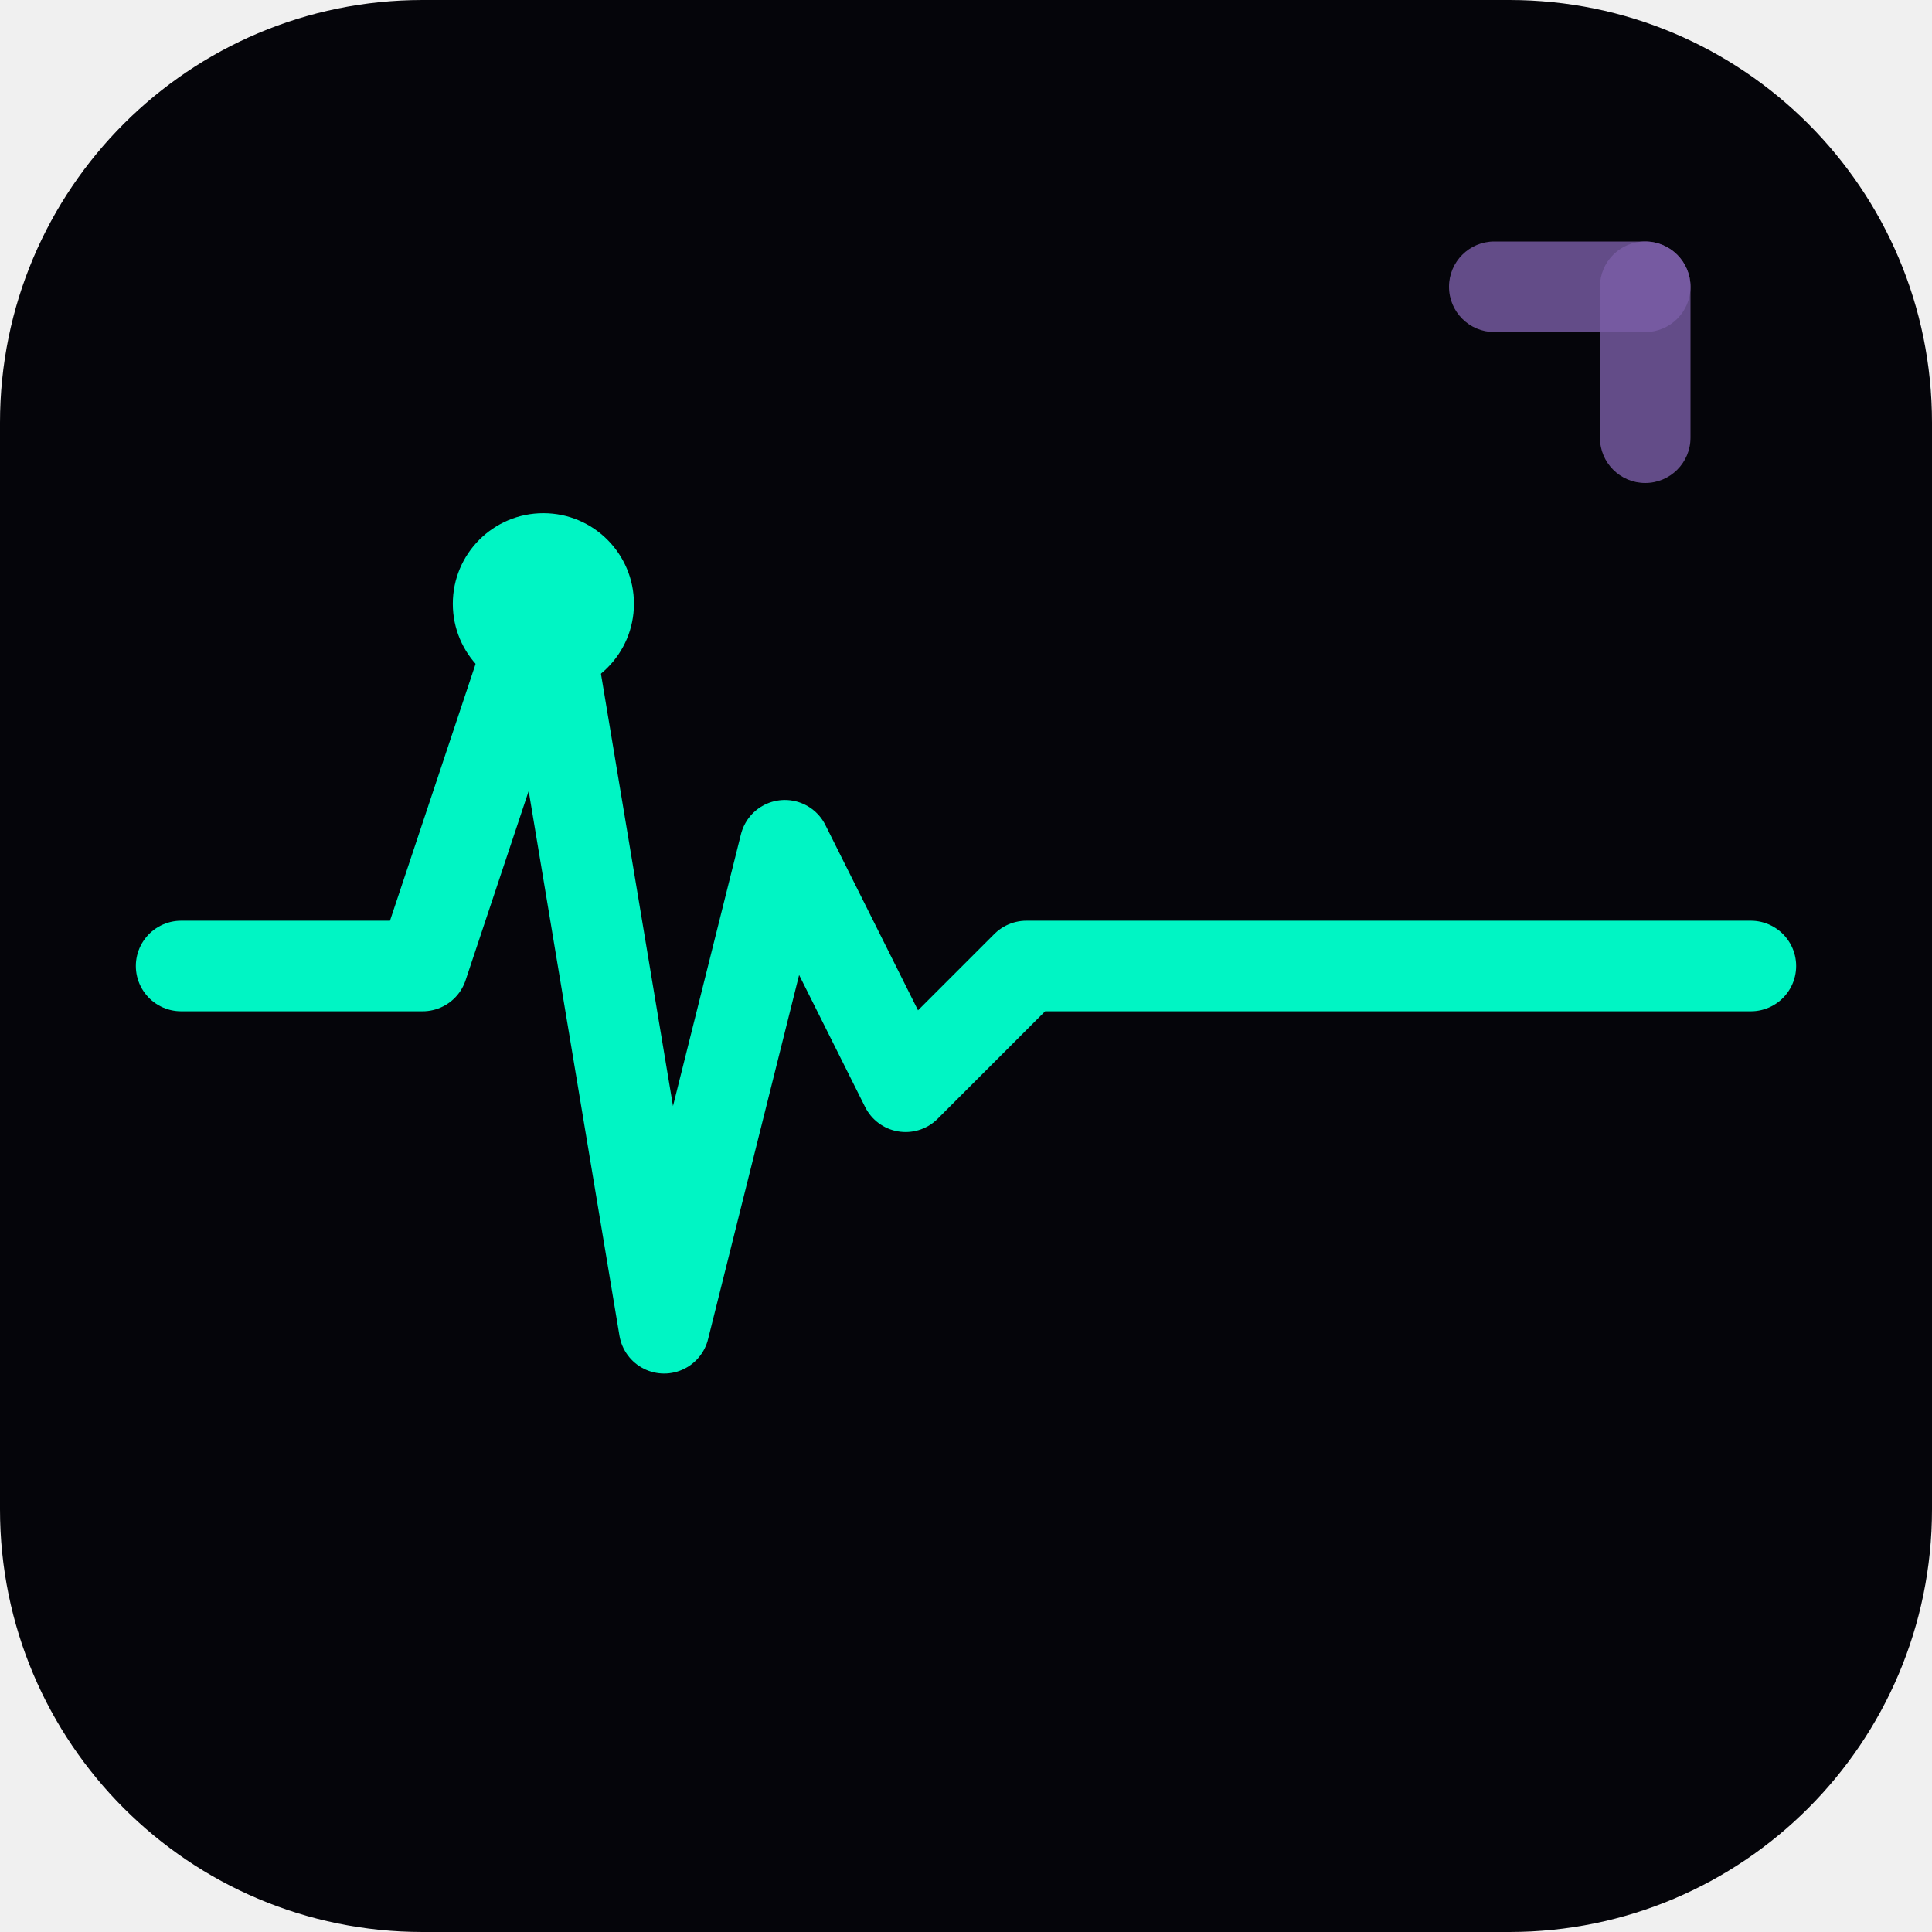
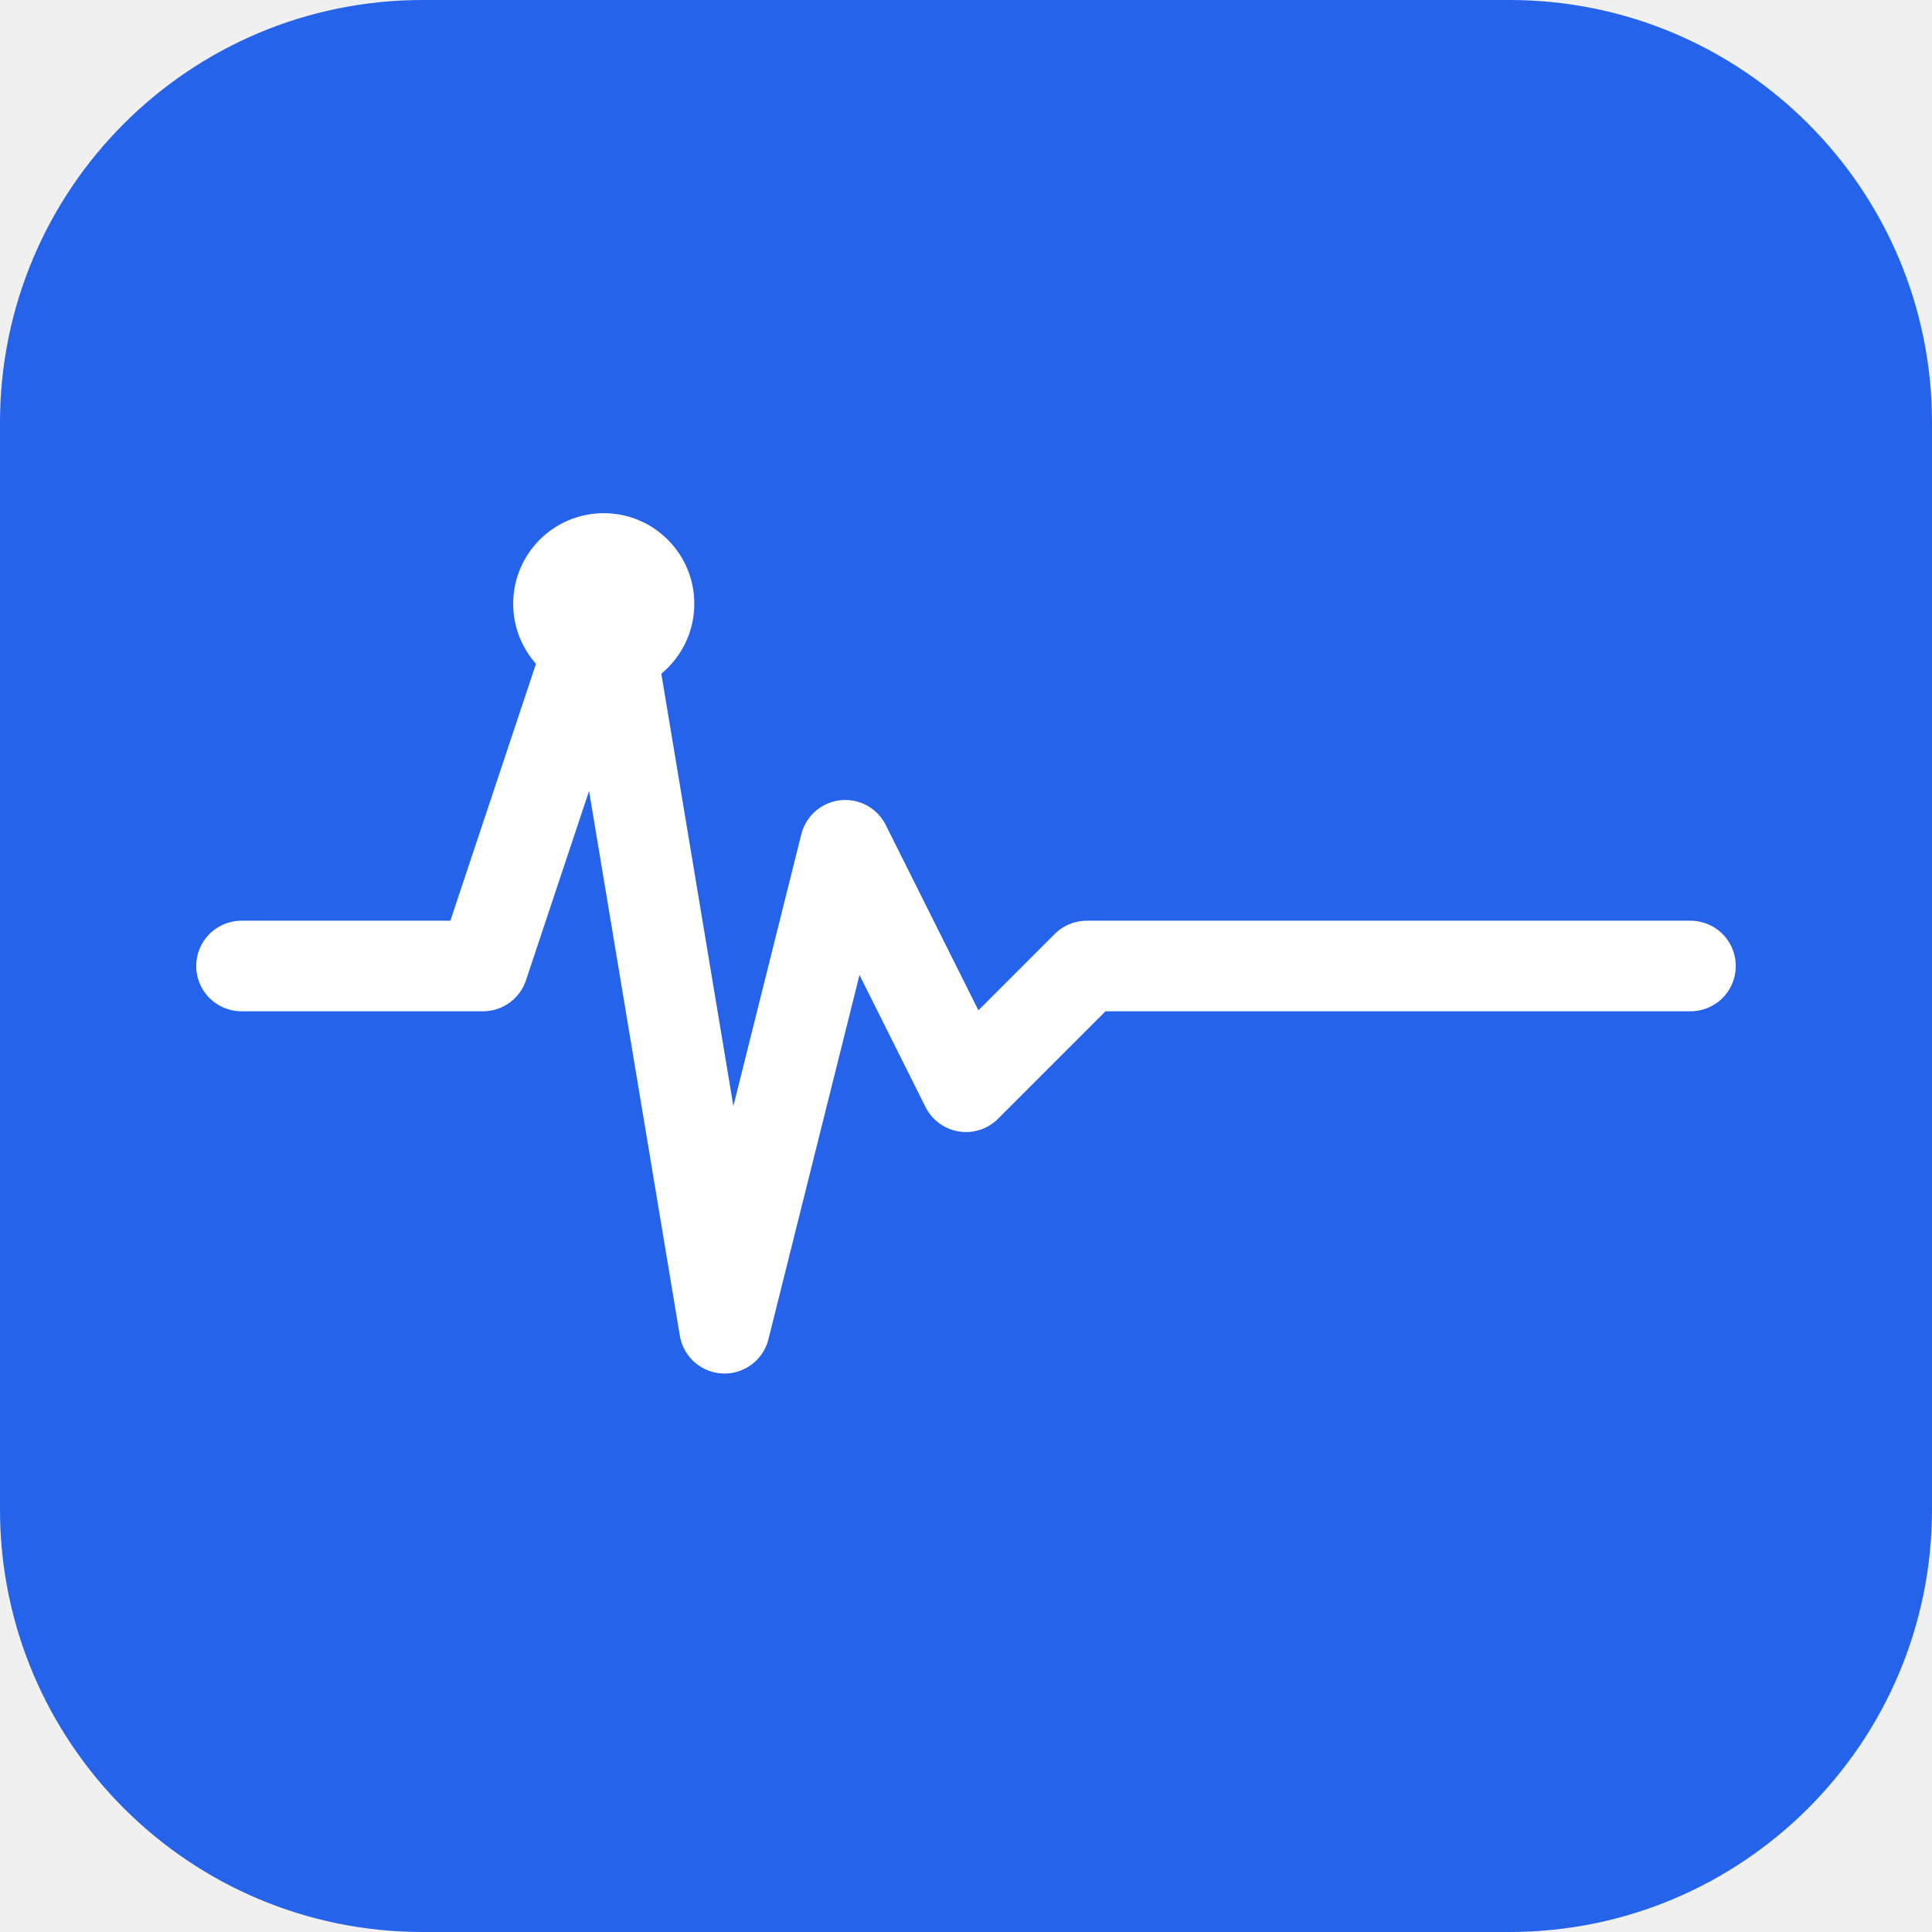
<svg xmlns="http://www.w3.org/2000/svg" viewBox="0 0 64 64" fill="none">
-   <rect width="64" height="64" rx="14" fill="#05050a" />
-   <polyline points="6,32 14,32 18,20 22,44 26,28 30,36 34,32 58,32" stroke="#00f5c4" stroke-width="3" stroke-linecap="round" stroke-linejoin="round" />
-   <circle cx="18" cy="20" r="3" fill="#00f5c4" />
-   <rect x="48" y="8" width="8" height="3" rx="1.5" fill="#7b5ea7" opacity="0.8" />
-   <rect x="53" y="8" width="3" height="8" rx="1.5" fill="#7b5ea7" opacity="0.8" />
+   <rect width="64" height="64" rx="14" fill="#2563eb" />
+   <polyline points="8,32 16,32 20,20 24,44 28,28 32,36 36,32 56,32" stroke="#ffffff" stroke-width="3" stroke-linecap="round" stroke-linejoin="round" />
+   <circle cx="20" cy="20" r="3" fill="#ffffff" />
</svg>
